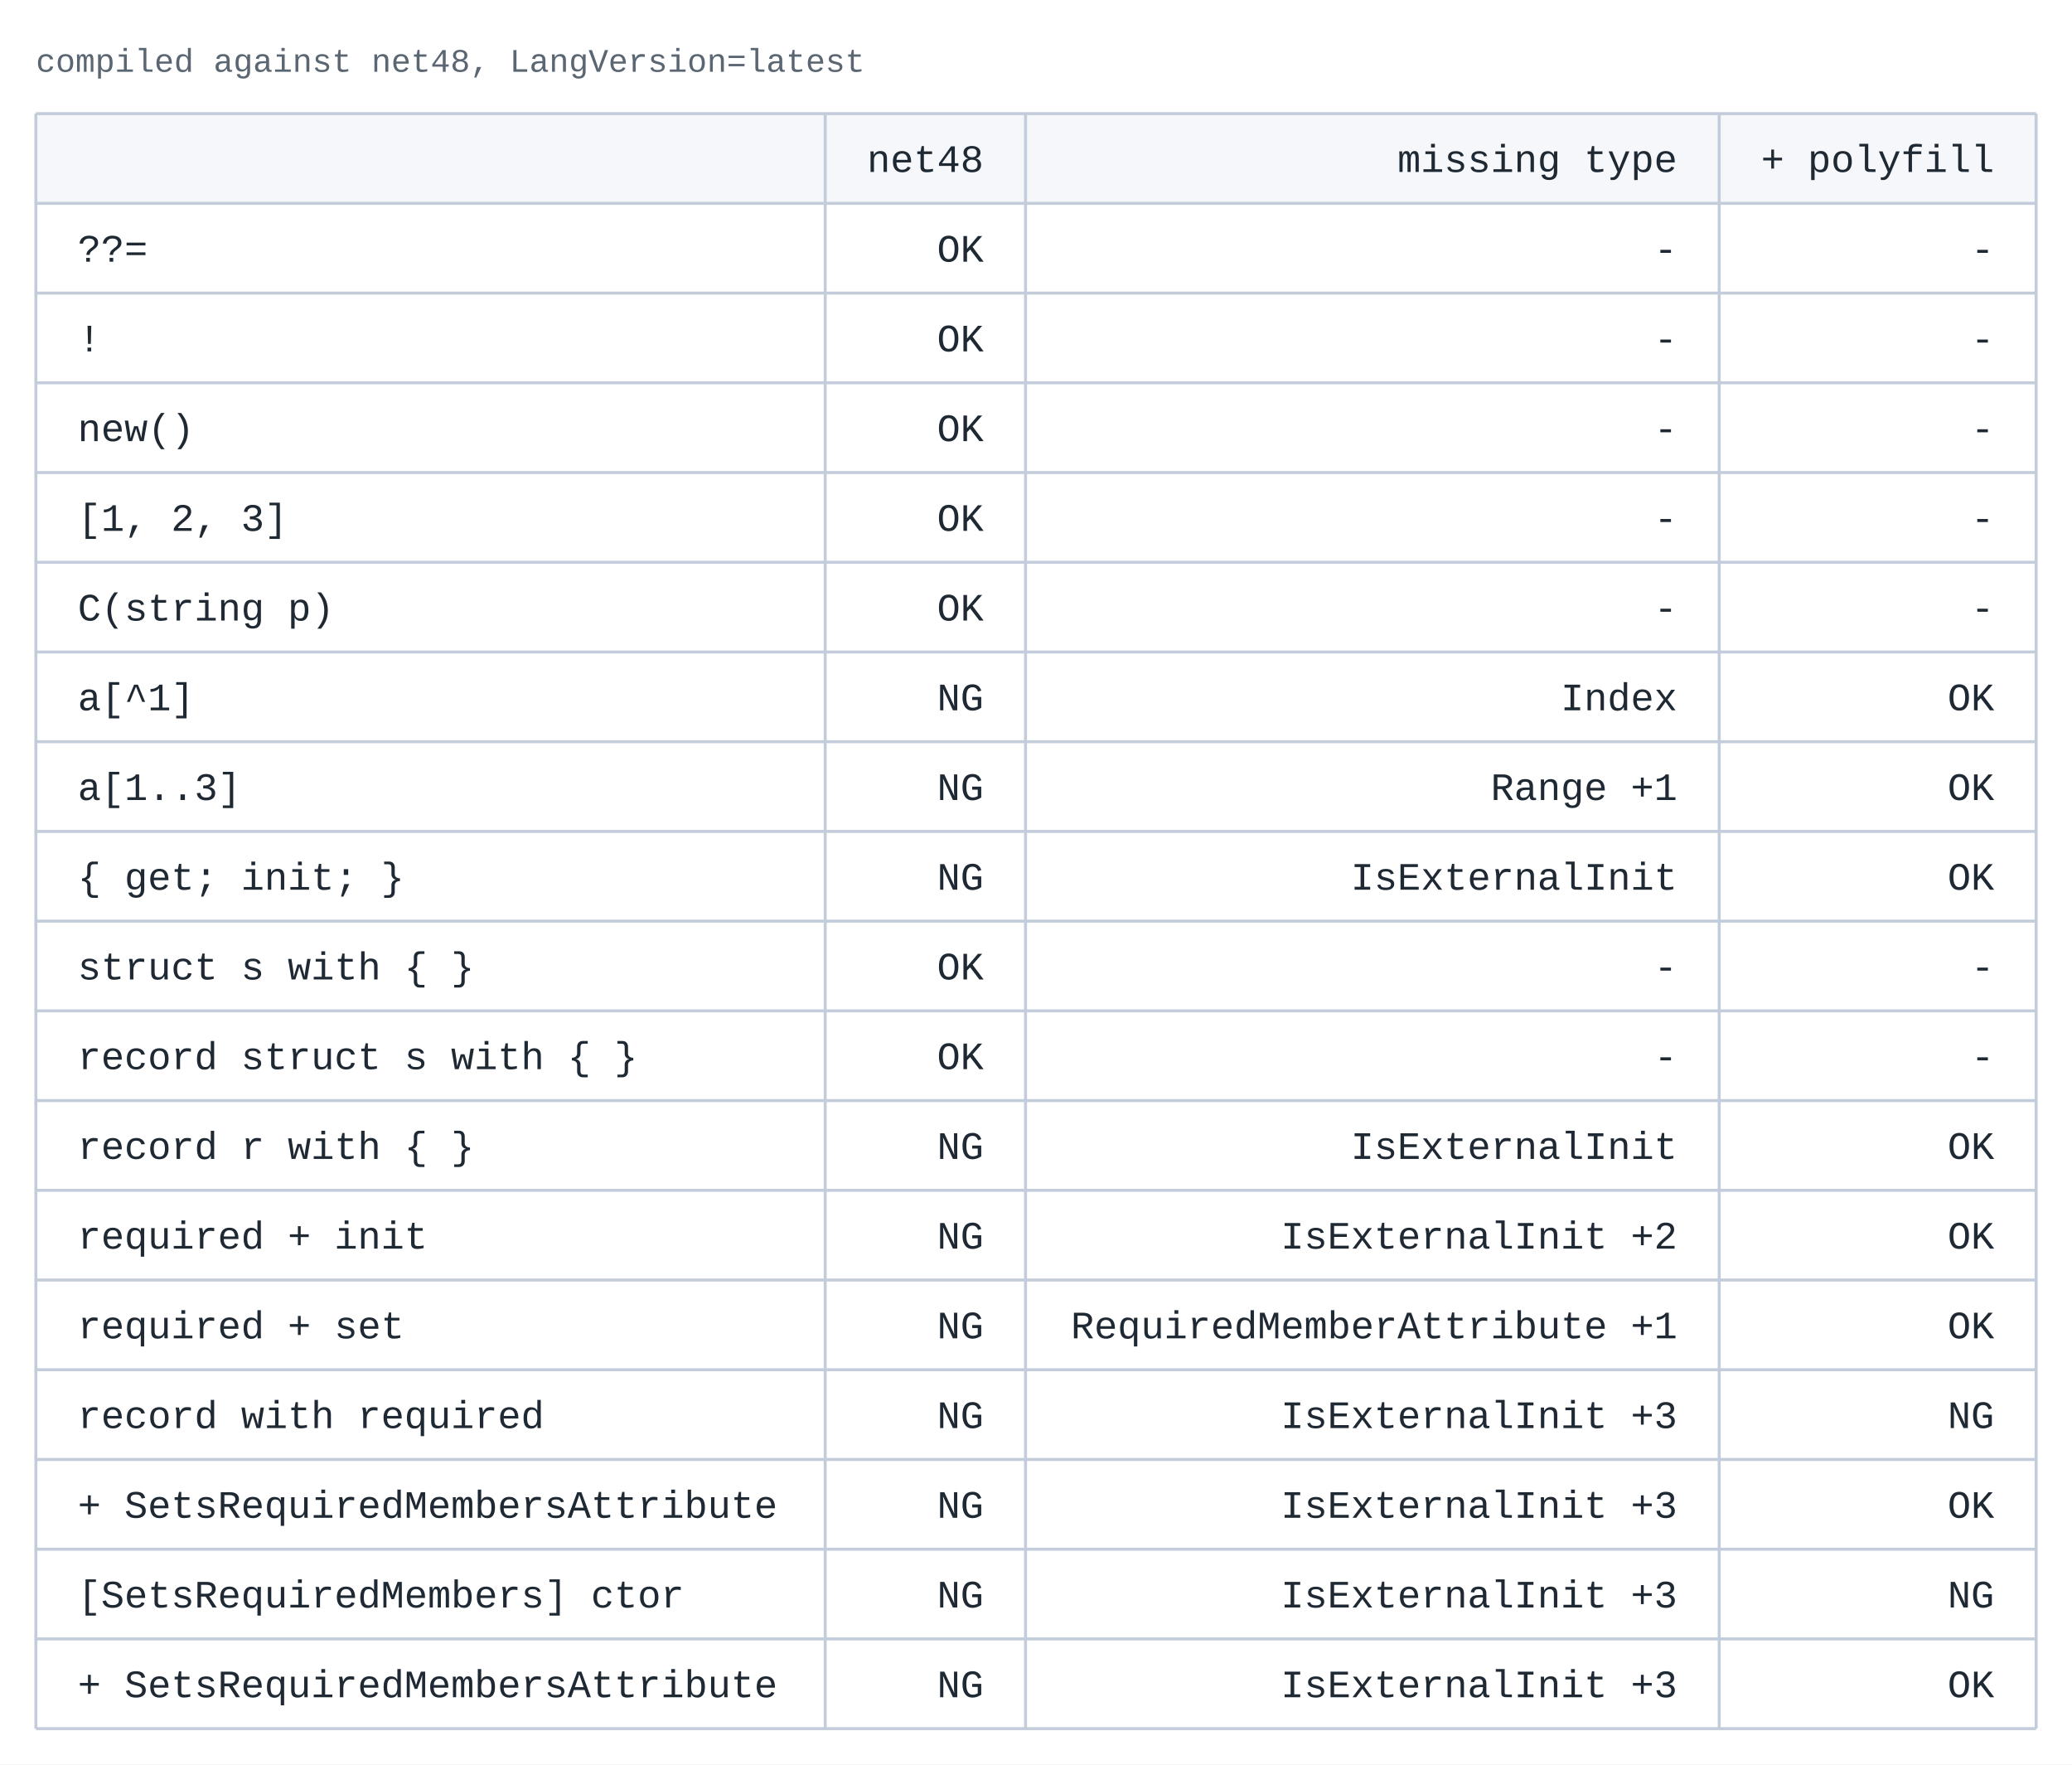
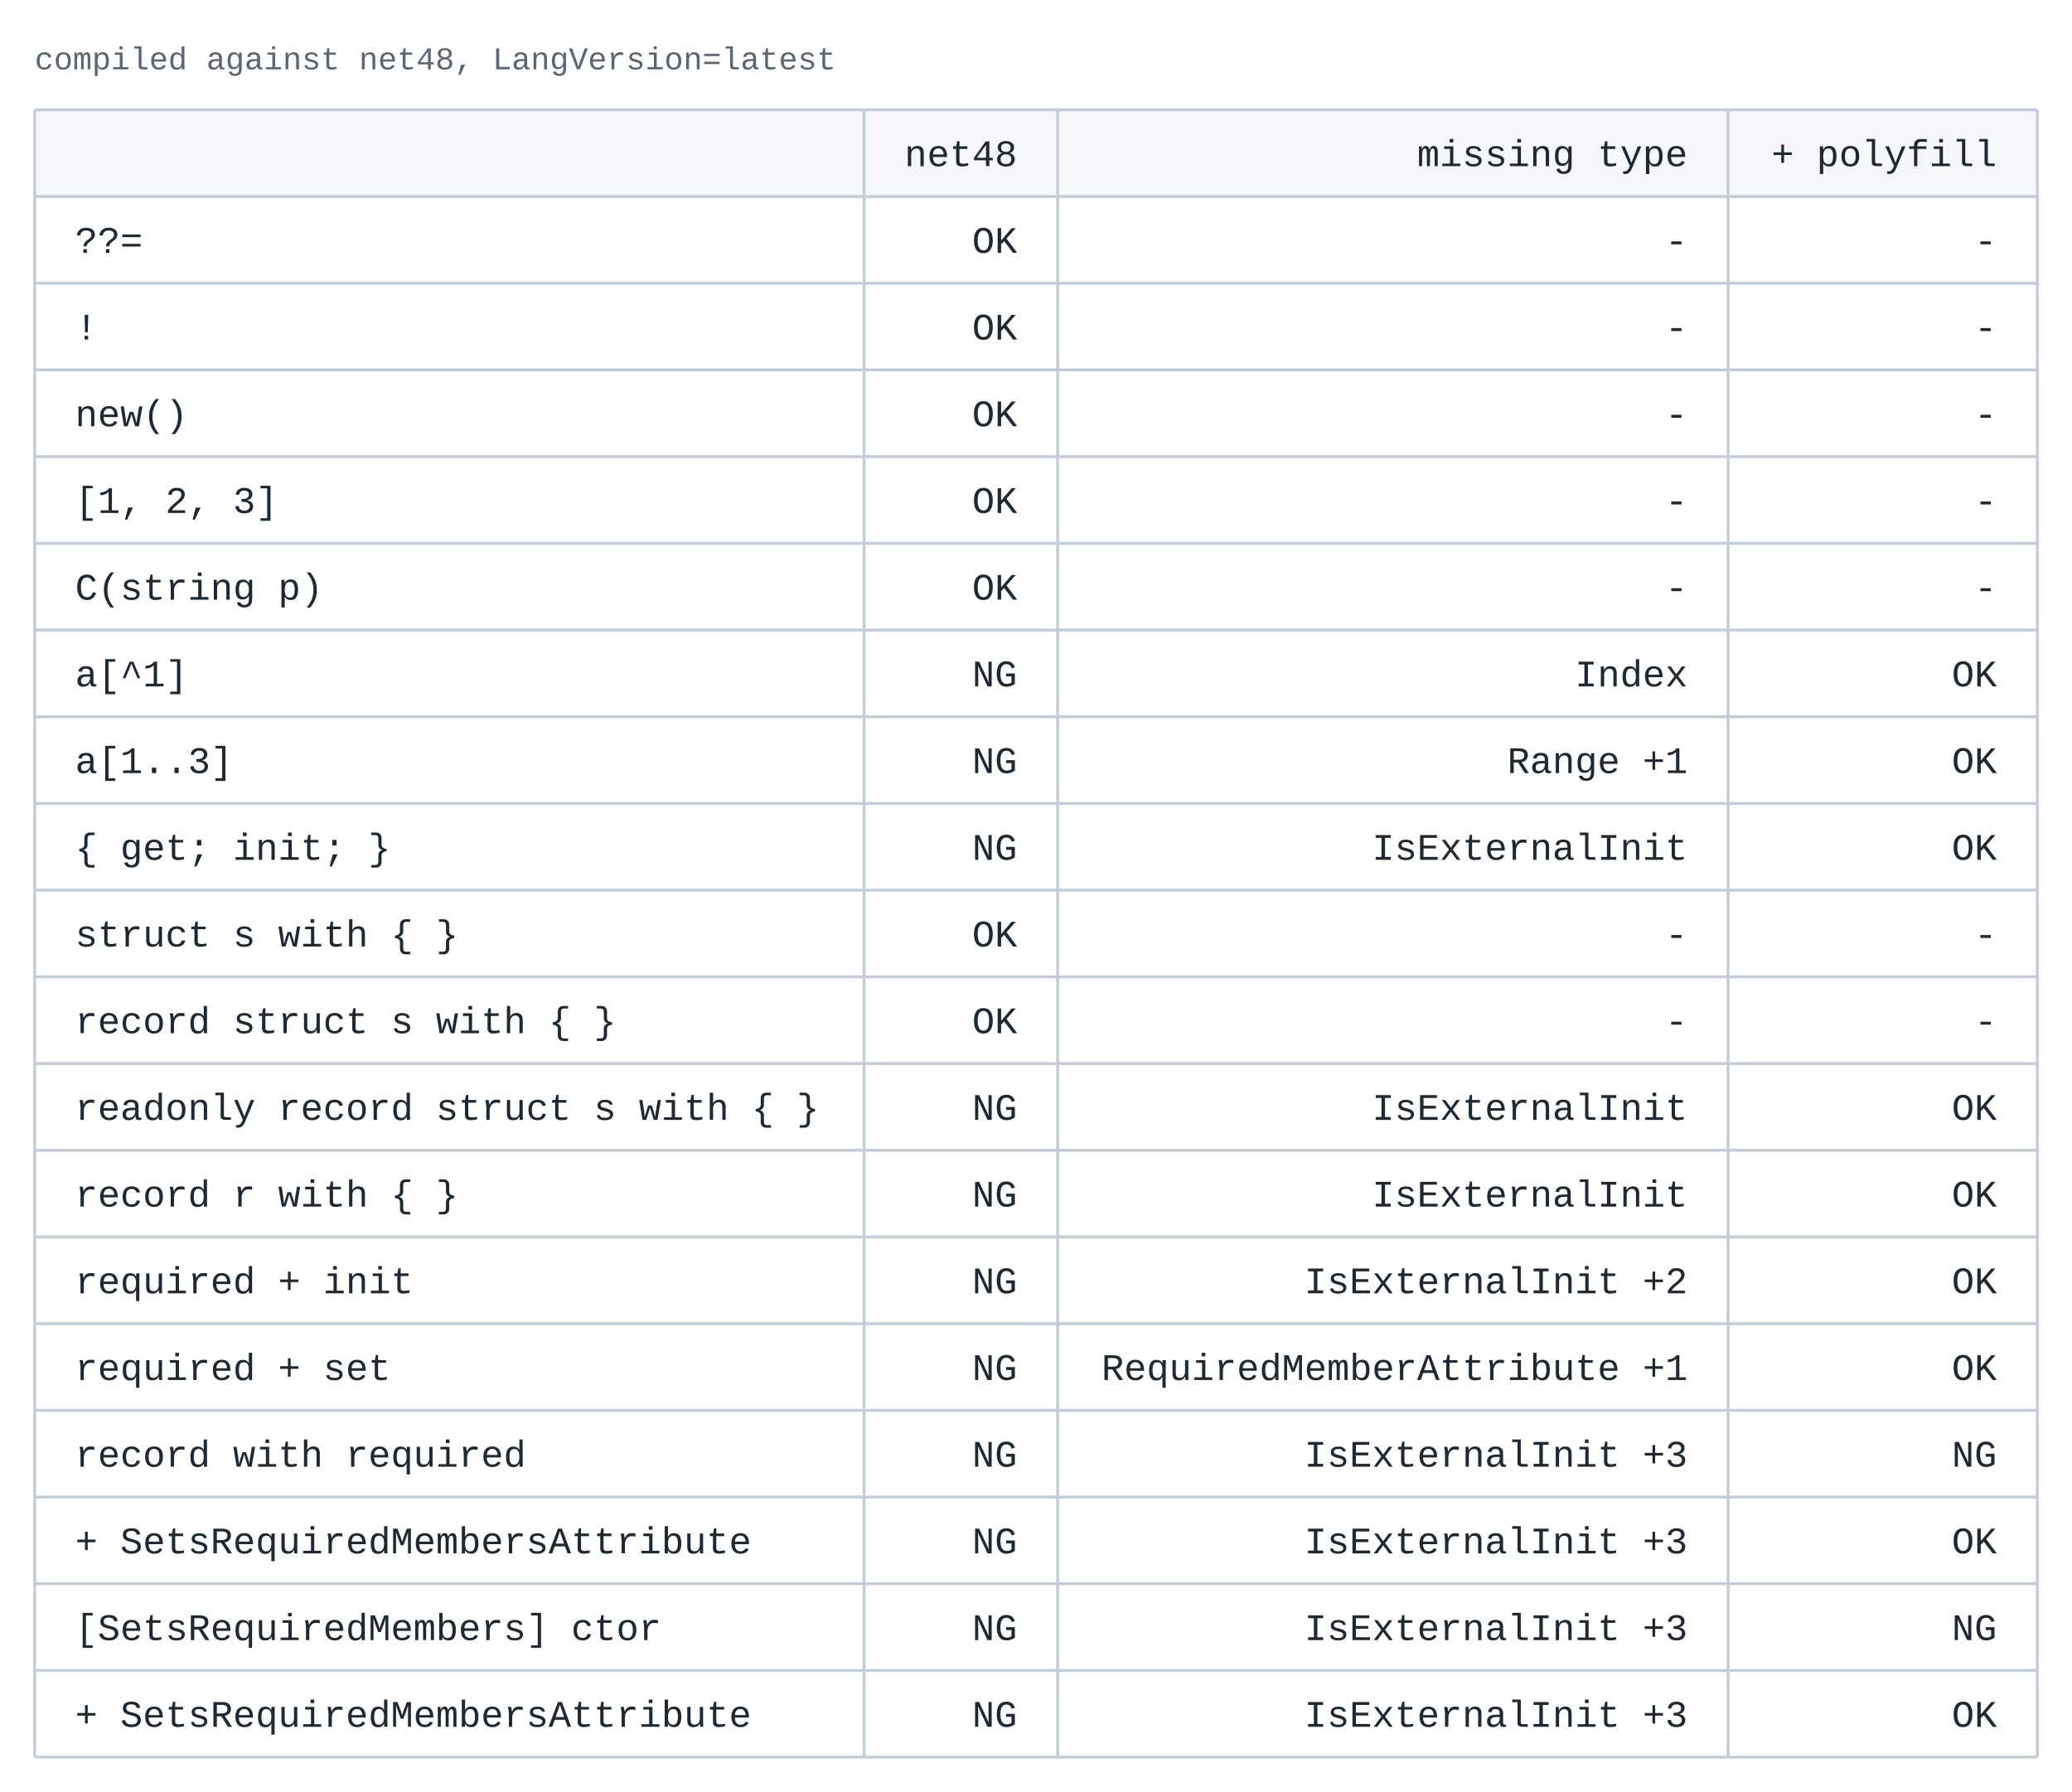
- <svg xmlns="http://www.w3.org/2000/svg" viewBox="0 0 693 590" width="693" height="590" role="img">
+ <svg xmlns="http://www.w3.org/2000/svg" viewBox="0 0 717 620" width="717" height="620" role="img">
  <defs>
    <style>
      .bg { fill: #ffffff; }
      .head { fill: #f5f7fb; }
      .line { stroke: #c3ccdb; stroke-width: 1; }
      .cell { font-family: Consolas, "Courier New", monospace; font-size: 13px; fill: #1f2933; }
      .title { font-family: Consolas, "Courier New", monospace; font-size: 11px; fill: #5b6673; }
    </style>
  </defs>
-   <rect class="bg" x="0" y="0" width="693" height="590" />
+   <rect class="bg" x="0" y="0" width="717" height="620" />
  <text class="title" x="12" y="24">compiled against net48, LangVersion=latest</text>
-   <rect class="head" x="12" y="38" width="669" height="30" />
+   <rect class="head" x="12" y="38" width="693" height="30" />
  <text class="cell" x="26" y="57.5" />
-   <text class="cell" x="329" y="57.5" text-anchor="end">net48</text>
-   <text class="cell" x="561" y="57.5" text-anchor="end">missing type</text>
-   <text class="cell" x="667" y="57.5" text-anchor="end">+ polyfill</text>
+   <text class="cell" x="352" y="57.5" text-anchor="end">net48</text>
+   <text class="cell" x="584" y="57.5" text-anchor="end">missing type</text>
+   <text class="cell" x="691" y="57.5" text-anchor="end">+ polyfill</text>
  <text class="cell" x="26" y="87.5">??=</text>
-   <text class="cell" x="329" y="87.5" text-anchor="end">OK</text>
-   <text class="cell" x="561" y="87.5" text-anchor="end">-</text>
-   <text class="cell" x="667" y="87.5" text-anchor="end">-</text>
+   <text class="cell" x="352" y="87.5" text-anchor="end">OK</text>
+   <text class="cell" x="584" y="87.5" text-anchor="end">-</text>
+   <text class="cell" x="691" y="87.5" text-anchor="end">-</text>
  <text class="cell" x="26" y="117.5">!</text>
-   <text class="cell" x="329" y="117.5" text-anchor="end">OK</text>
-   <text class="cell" x="561" y="117.5" text-anchor="end">-</text>
-   <text class="cell" x="667" y="117.5" text-anchor="end">-</text>
+   <text class="cell" x="352" y="117.5" text-anchor="end">OK</text>
+   <text class="cell" x="584" y="117.5" text-anchor="end">-</text>
+   <text class="cell" x="691" y="117.5" text-anchor="end">-</text>
  <text class="cell" x="26" y="147.5">new()</text>
-   <text class="cell" x="329" y="147.5" text-anchor="end">OK</text>
-   <text class="cell" x="561" y="147.5" text-anchor="end">-</text>
-   <text class="cell" x="667" y="147.5" text-anchor="end">-</text>
+   <text class="cell" x="352" y="147.5" text-anchor="end">OK</text>
+   <text class="cell" x="584" y="147.5" text-anchor="end">-</text>
+   <text class="cell" x="691" y="147.5" text-anchor="end">-</text>
  <text class="cell" x="26" y="177.5">[1, 2, 3]</text>
-   <text class="cell" x="329" y="177.5" text-anchor="end">OK</text>
-   <text class="cell" x="561" y="177.5" text-anchor="end">-</text>
-   <text class="cell" x="667" y="177.5" text-anchor="end">-</text>
+   <text class="cell" x="352" y="177.5" text-anchor="end">OK</text>
+   <text class="cell" x="584" y="177.5" text-anchor="end">-</text>
+   <text class="cell" x="691" y="177.5" text-anchor="end">-</text>
  <text class="cell" x="26" y="207.5">C(string p)</text>
-   <text class="cell" x="329" y="207.5" text-anchor="end">OK</text>
-   <text class="cell" x="561" y="207.5" text-anchor="end">-</text>
-   <text class="cell" x="667" y="207.5" text-anchor="end">-</text>
+   <text class="cell" x="352" y="207.5" text-anchor="end">OK</text>
+   <text class="cell" x="584" y="207.5" text-anchor="end">-</text>
+   <text class="cell" x="691" y="207.5" text-anchor="end">-</text>
  <text class="cell" x="26" y="237.5">a[^1]</text>
-   <text class="cell" x="329" y="237.5" text-anchor="end">NG</text>
-   <text class="cell" x="561" y="237.5" text-anchor="end">Index</text>
-   <text class="cell" x="667" y="237.5" text-anchor="end">OK</text>
+   <text class="cell" x="352" y="237.5" text-anchor="end">NG</text>
+   <text class="cell" x="584" y="237.5" text-anchor="end">Index</text>
+   <text class="cell" x="691" y="237.5" text-anchor="end">OK</text>
  <text class="cell" x="26" y="267.5">a[1..3]</text>
-   <text class="cell" x="329" y="267.5" text-anchor="end">NG</text>
-   <text class="cell" x="561" y="267.5" text-anchor="end">Range +1</text>
-   <text class="cell" x="667" y="267.5" text-anchor="end">OK</text>
+   <text class="cell" x="352" y="267.5" text-anchor="end">NG</text>
+   <text class="cell" x="584" y="267.5" text-anchor="end">Range +1</text>
+   <text class="cell" x="691" y="267.5" text-anchor="end">OK</text>
  <text class="cell" x="26" y="297.5">{ get; init; }</text>
-   <text class="cell" x="329" y="297.5" text-anchor="end">NG</text>
-   <text class="cell" x="561" y="297.5" text-anchor="end">IsExternalInit</text>
-   <text class="cell" x="667" y="297.5" text-anchor="end">OK</text>
+   <text class="cell" x="352" y="297.5" text-anchor="end">NG</text>
+   <text class="cell" x="584" y="297.5" text-anchor="end">IsExternalInit</text>
+   <text class="cell" x="691" y="297.5" text-anchor="end">OK</text>
  <text class="cell" x="26" y="327.5">struct s with { }</text>
-   <text class="cell" x="329" y="327.5" text-anchor="end">OK</text>
-   <text class="cell" x="561" y="327.5" text-anchor="end">-</text>
-   <text class="cell" x="667" y="327.5" text-anchor="end">-</text>
+   <text class="cell" x="352" y="327.5" text-anchor="end">OK</text>
+   <text class="cell" x="584" y="327.5" text-anchor="end">-</text>
+   <text class="cell" x="691" y="327.5" text-anchor="end">-</text>
  <text class="cell" x="26" y="357.5">record struct s with { }</text>
-   <text class="cell" x="329" y="357.5" text-anchor="end">OK</text>
-   <text class="cell" x="561" y="357.5" text-anchor="end">-</text>
-   <text class="cell" x="667" y="357.5" text-anchor="end">-</text>
-   <text class="cell" x="26" y="387.5">record r with { }</text>
-   <text class="cell" x="329" y="387.5" text-anchor="end">NG</text>
-   <text class="cell" x="561" y="387.5" text-anchor="end">IsExternalInit</text>
-   <text class="cell" x="667" y="387.5" text-anchor="end">OK</text>
-   <text class="cell" x="26" y="417.5">required + init</text>
-   <text class="cell" x="329" y="417.5" text-anchor="end">NG</text>
-   <text class="cell" x="561" y="417.5" text-anchor="end">IsExternalInit +2</text>
-   <text class="cell" x="667" y="417.5" text-anchor="end">OK</text>
-   <text class="cell" x="26" y="447.5">required + set</text>
-   <text class="cell" x="329" y="447.5" text-anchor="end">NG</text>
-   <text class="cell" x="561" y="447.5" text-anchor="end">RequiredMemberAttribute +1</text>
-   <text class="cell" x="667" y="447.5" text-anchor="end">OK</text>
-   <text class="cell" x="26" y="477.5">record with required</text>
-   <text class="cell" x="329" y="477.5" text-anchor="end">NG</text>
-   <text class="cell" x="561" y="477.5" text-anchor="end">IsExternalInit +3</text>
-   <text class="cell" x="667" y="477.5" text-anchor="end">NG</text>
-   <text class="cell" x="26" y="507.5">+ SetsRequiredMembersAttribute</text>
-   <text class="cell" x="329" y="507.5" text-anchor="end">NG</text>
-   <text class="cell" x="561" y="507.5" text-anchor="end">IsExternalInit +3</text>
-   <text class="cell" x="667" y="507.5" text-anchor="end">OK</text>
-   <text class="cell" x="26" y="537.5">[SetsRequiredMembers] ctor</text>
-   <text class="cell" x="329" y="537.5" text-anchor="end">NG</text>
-   <text class="cell" x="561" y="537.5" text-anchor="end">IsExternalInit +3</text>
-   <text class="cell" x="667" y="537.5" text-anchor="end">NG</text>
-   <text class="cell" x="26" y="567.5">+ SetsRequiredMembersAttribute</text>
-   <text class="cell" x="329" y="567.5" text-anchor="end">NG</text>
-   <text class="cell" x="561" y="567.5" text-anchor="end">IsExternalInit +3</text>
-   <text class="cell" x="667" y="567.5" text-anchor="end">OK</text>
-   <line class="line" x1="12" y1="38" x2="681" y2="38" />
-   <line class="line" x1="12" y1="68" x2="681" y2="68" />
-   <line class="line" x1="12" y1="98" x2="681" y2="98" />
-   <line class="line" x1="12" y1="128" x2="681" y2="128" />
-   <line class="line" x1="12" y1="158" x2="681" y2="158" />
-   <line class="line" x1="12" y1="188" x2="681" y2="188" />
-   <line class="line" x1="12" y1="218" x2="681" y2="218" />
-   <line class="line" x1="12" y1="248" x2="681" y2="248" />
-   <line class="line" x1="12" y1="278" x2="681" y2="278" />
-   <line class="line" x1="12" y1="308" x2="681" y2="308" />
-   <line class="line" x1="12" y1="338" x2="681" y2="338" />
-   <line class="line" x1="12" y1="368" x2="681" y2="368" />
-   <line class="line" x1="12" y1="398" x2="681" y2="398" />
-   <line class="line" x1="12" y1="428" x2="681" y2="428" />
-   <line class="line" x1="12" y1="458" x2="681" y2="458" />
-   <line class="line" x1="12" y1="488" x2="681" y2="488" />
-   <line class="line" x1="12" y1="518" x2="681" y2="518" />
-   <line class="line" x1="12" y1="548" x2="681" y2="548" />
-   <line class="line" x1="12" y1="578" x2="681" y2="578" />
-   <line class="line" x1="12" y1="38" x2="12" y2="578" />
-   <line class="line" x1="276" y1="38" x2="276" y2="578" />
-   <line class="line" x1="343" y1="38" x2="343" y2="578" />
-   <line class="line" x1="575" y1="38" x2="575" y2="578" />
-   <line class="line" x1="681" y1="38" x2="681" y2="578" />
+   <text class="cell" x="352" y="357.5" text-anchor="end">OK</text>
+   <text class="cell" x="584" y="357.5" text-anchor="end">-</text>
+   <text class="cell" x="691" y="357.5" text-anchor="end">-</text>
+   <text class="cell" x="26" y="387.5">readonly record struct s with { }</text>
+   <text class="cell" x="352" y="387.5" text-anchor="end">NG</text>
+   <text class="cell" x="584" y="387.5" text-anchor="end">IsExternalInit</text>
+   <text class="cell" x="691" y="387.5" text-anchor="end">OK</text>
+   <text class="cell" x="26" y="417.5">record r with { }</text>
+   <text class="cell" x="352" y="417.5" text-anchor="end">NG</text>
+   <text class="cell" x="584" y="417.5" text-anchor="end">IsExternalInit</text>
+   <text class="cell" x="691" y="417.5" text-anchor="end">OK</text>
+   <text class="cell" x="26" y="447.5">required + init</text>
+   <text class="cell" x="352" y="447.5" text-anchor="end">NG</text>
+   <text class="cell" x="584" y="447.5" text-anchor="end">IsExternalInit +2</text>
+   <text class="cell" x="691" y="447.5" text-anchor="end">OK</text>
+   <text class="cell" x="26" y="477.5">required + set</text>
+   <text class="cell" x="352" y="477.5" text-anchor="end">NG</text>
+   <text class="cell" x="584" y="477.5" text-anchor="end">RequiredMemberAttribute +1</text>
+   <text class="cell" x="691" y="477.5" text-anchor="end">OK</text>
+   <text class="cell" x="26" y="507.5">record with required</text>
+   <text class="cell" x="352" y="507.5" text-anchor="end">NG</text>
+   <text class="cell" x="584" y="507.5" text-anchor="end">IsExternalInit +3</text>
+   <text class="cell" x="691" y="507.5" text-anchor="end">NG</text>
+   <text class="cell" x="26" y="537.5">+ SetsRequiredMembersAttribute</text>
+   <text class="cell" x="352" y="537.5" text-anchor="end">NG</text>
+   <text class="cell" x="584" y="537.5" text-anchor="end">IsExternalInit +3</text>
+   <text class="cell" x="691" y="537.5" text-anchor="end">OK</text>
+   <text class="cell" x="26" y="567.5">[SetsRequiredMembers] ctor</text>
+   <text class="cell" x="352" y="567.5" text-anchor="end">NG</text>
+   <text class="cell" x="584" y="567.5" text-anchor="end">IsExternalInit +3</text>
+   <text class="cell" x="691" y="567.5" text-anchor="end">NG</text>
+   <text class="cell" x="26" y="597.5">+ SetsRequiredMembersAttribute</text>
+   <text class="cell" x="352" y="597.5" text-anchor="end">NG</text>
+   <text class="cell" x="584" y="597.5" text-anchor="end">IsExternalInit +3</text>
+   <text class="cell" x="691" y="597.5" text-anchor="end">OK</text>
+   <line class="line" x1="12" y1="38" x2="705" y2="38" />
+   <line class="line" x1="12" y1="68" x2="705" y2="68" />
+   <line class="line" x1="12" y1="98" x2="705" y2="98" />
+   <line class="line" x1="12" y1="128" x2="705" y2="128" />
+   <line class="line" x1="12" y1="158" x2="705" y2="158" />
+   <line class="line" x1="12" y1="188" x2="705" y2="188" />
+   <line class="line" x1="12" y1="218" x2="705" y2="218" />
+   <line class="line" x1="12" y1="248" x2="705" y2="248" />
+   <line class="line" x1="12" y1="278" x2="705" y2="278" />
+   <line class="line" x1="12" y1="308" x2="705" y2="308" />
+   <line class="line" x1="12" y1="338" x2="705" y2="338" />
+   <line class="line" x1="12" y1="368" x2="705" y2="368" />
+   <line class="line" x1="12" y1="398" x2="705" y2="398" />
+   <line class="line" x1="12" y1="428" x2="705" y2="428" />
+   <line class="line" x1="12" y1="458" x2="705" y2="458" />
+   <line class="line" x1="12" y1="488" x2="705" y2="488" />
+   <line class="line" x1="12" y1="518" x2="705" y2="518" />
+   <line class="line" x1="12" y1="548" x2="705" y2="548" />
+   <line class="line" x1="12" y1="578" x2="705" y2="578" />
+   <line class="line" x1="12" y1="608" x2="705" y2="608" />
+   <line class="line" x1="12" y1="38" x2="12" y2="608" />
+   <line class="line" x1="299" y1="38" x2="299" y2="608" />
+   <line class="line" x1="366" y1="38" x2="366" y2="608" />
+   <line class="line" x1="598" y1="38" x2="598" y2="608" />
+   <line class="line" x1="705" y1="38" x2="705" y2="608" />
</svg>
